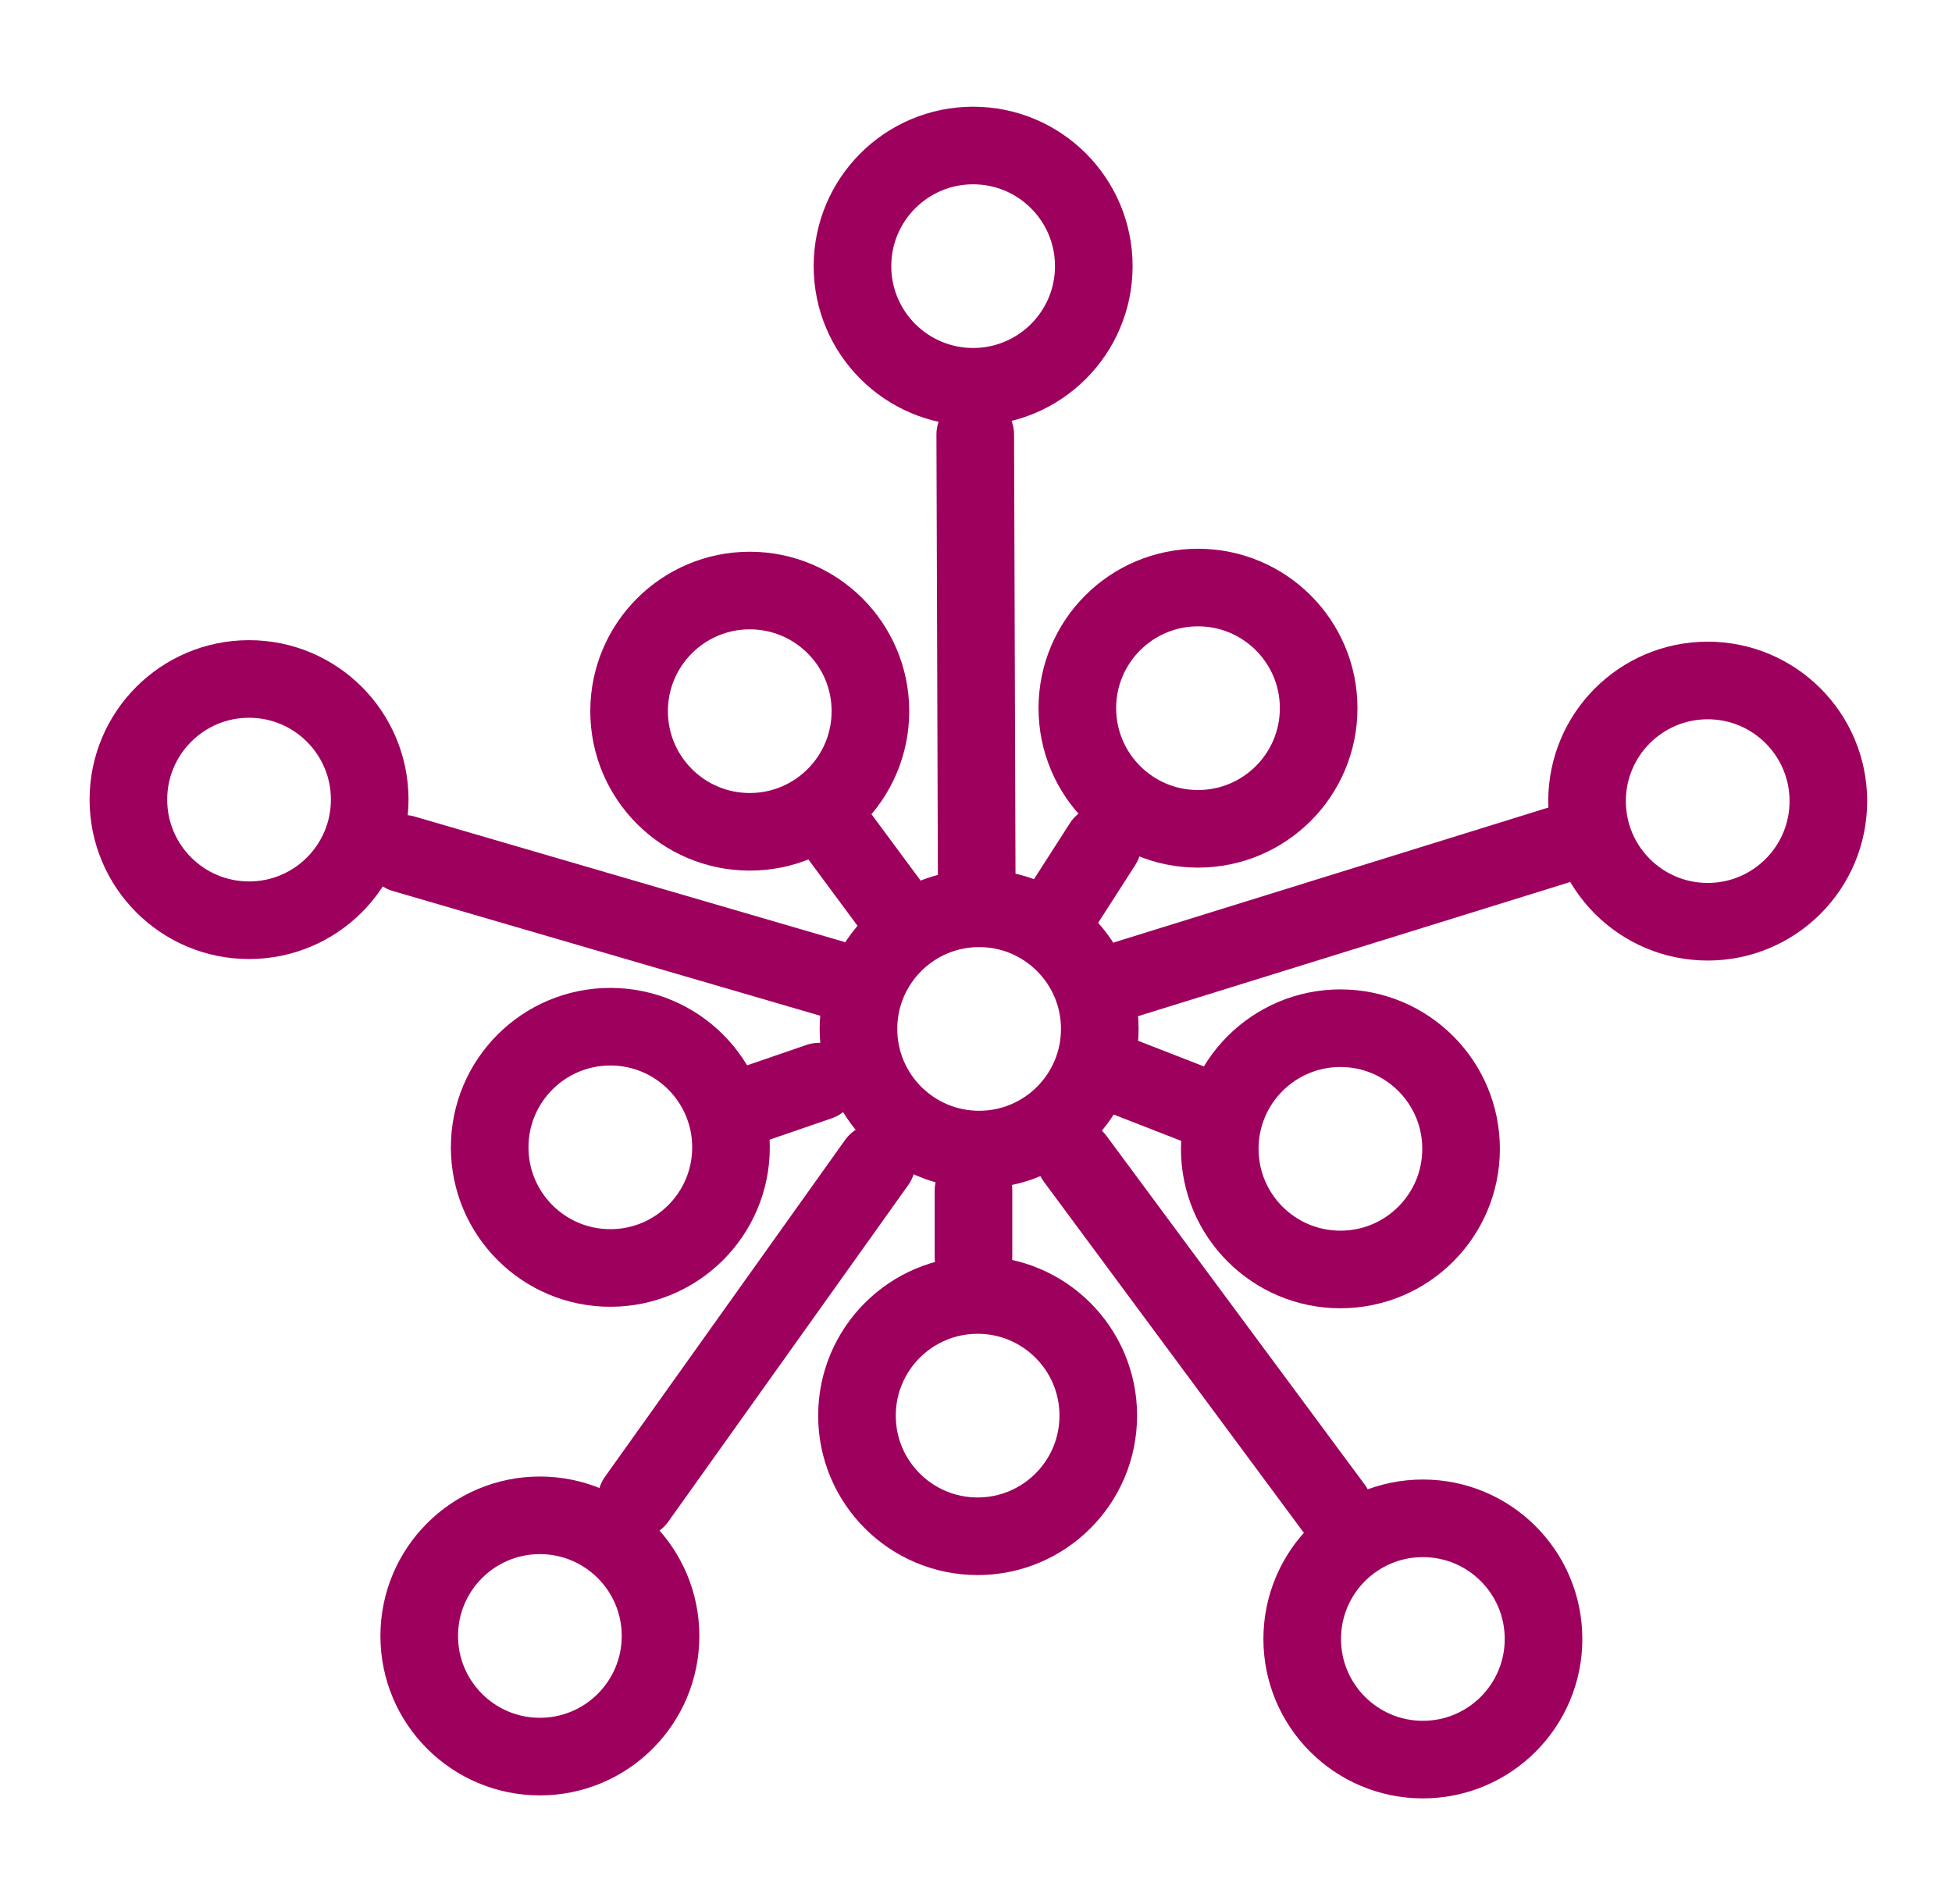
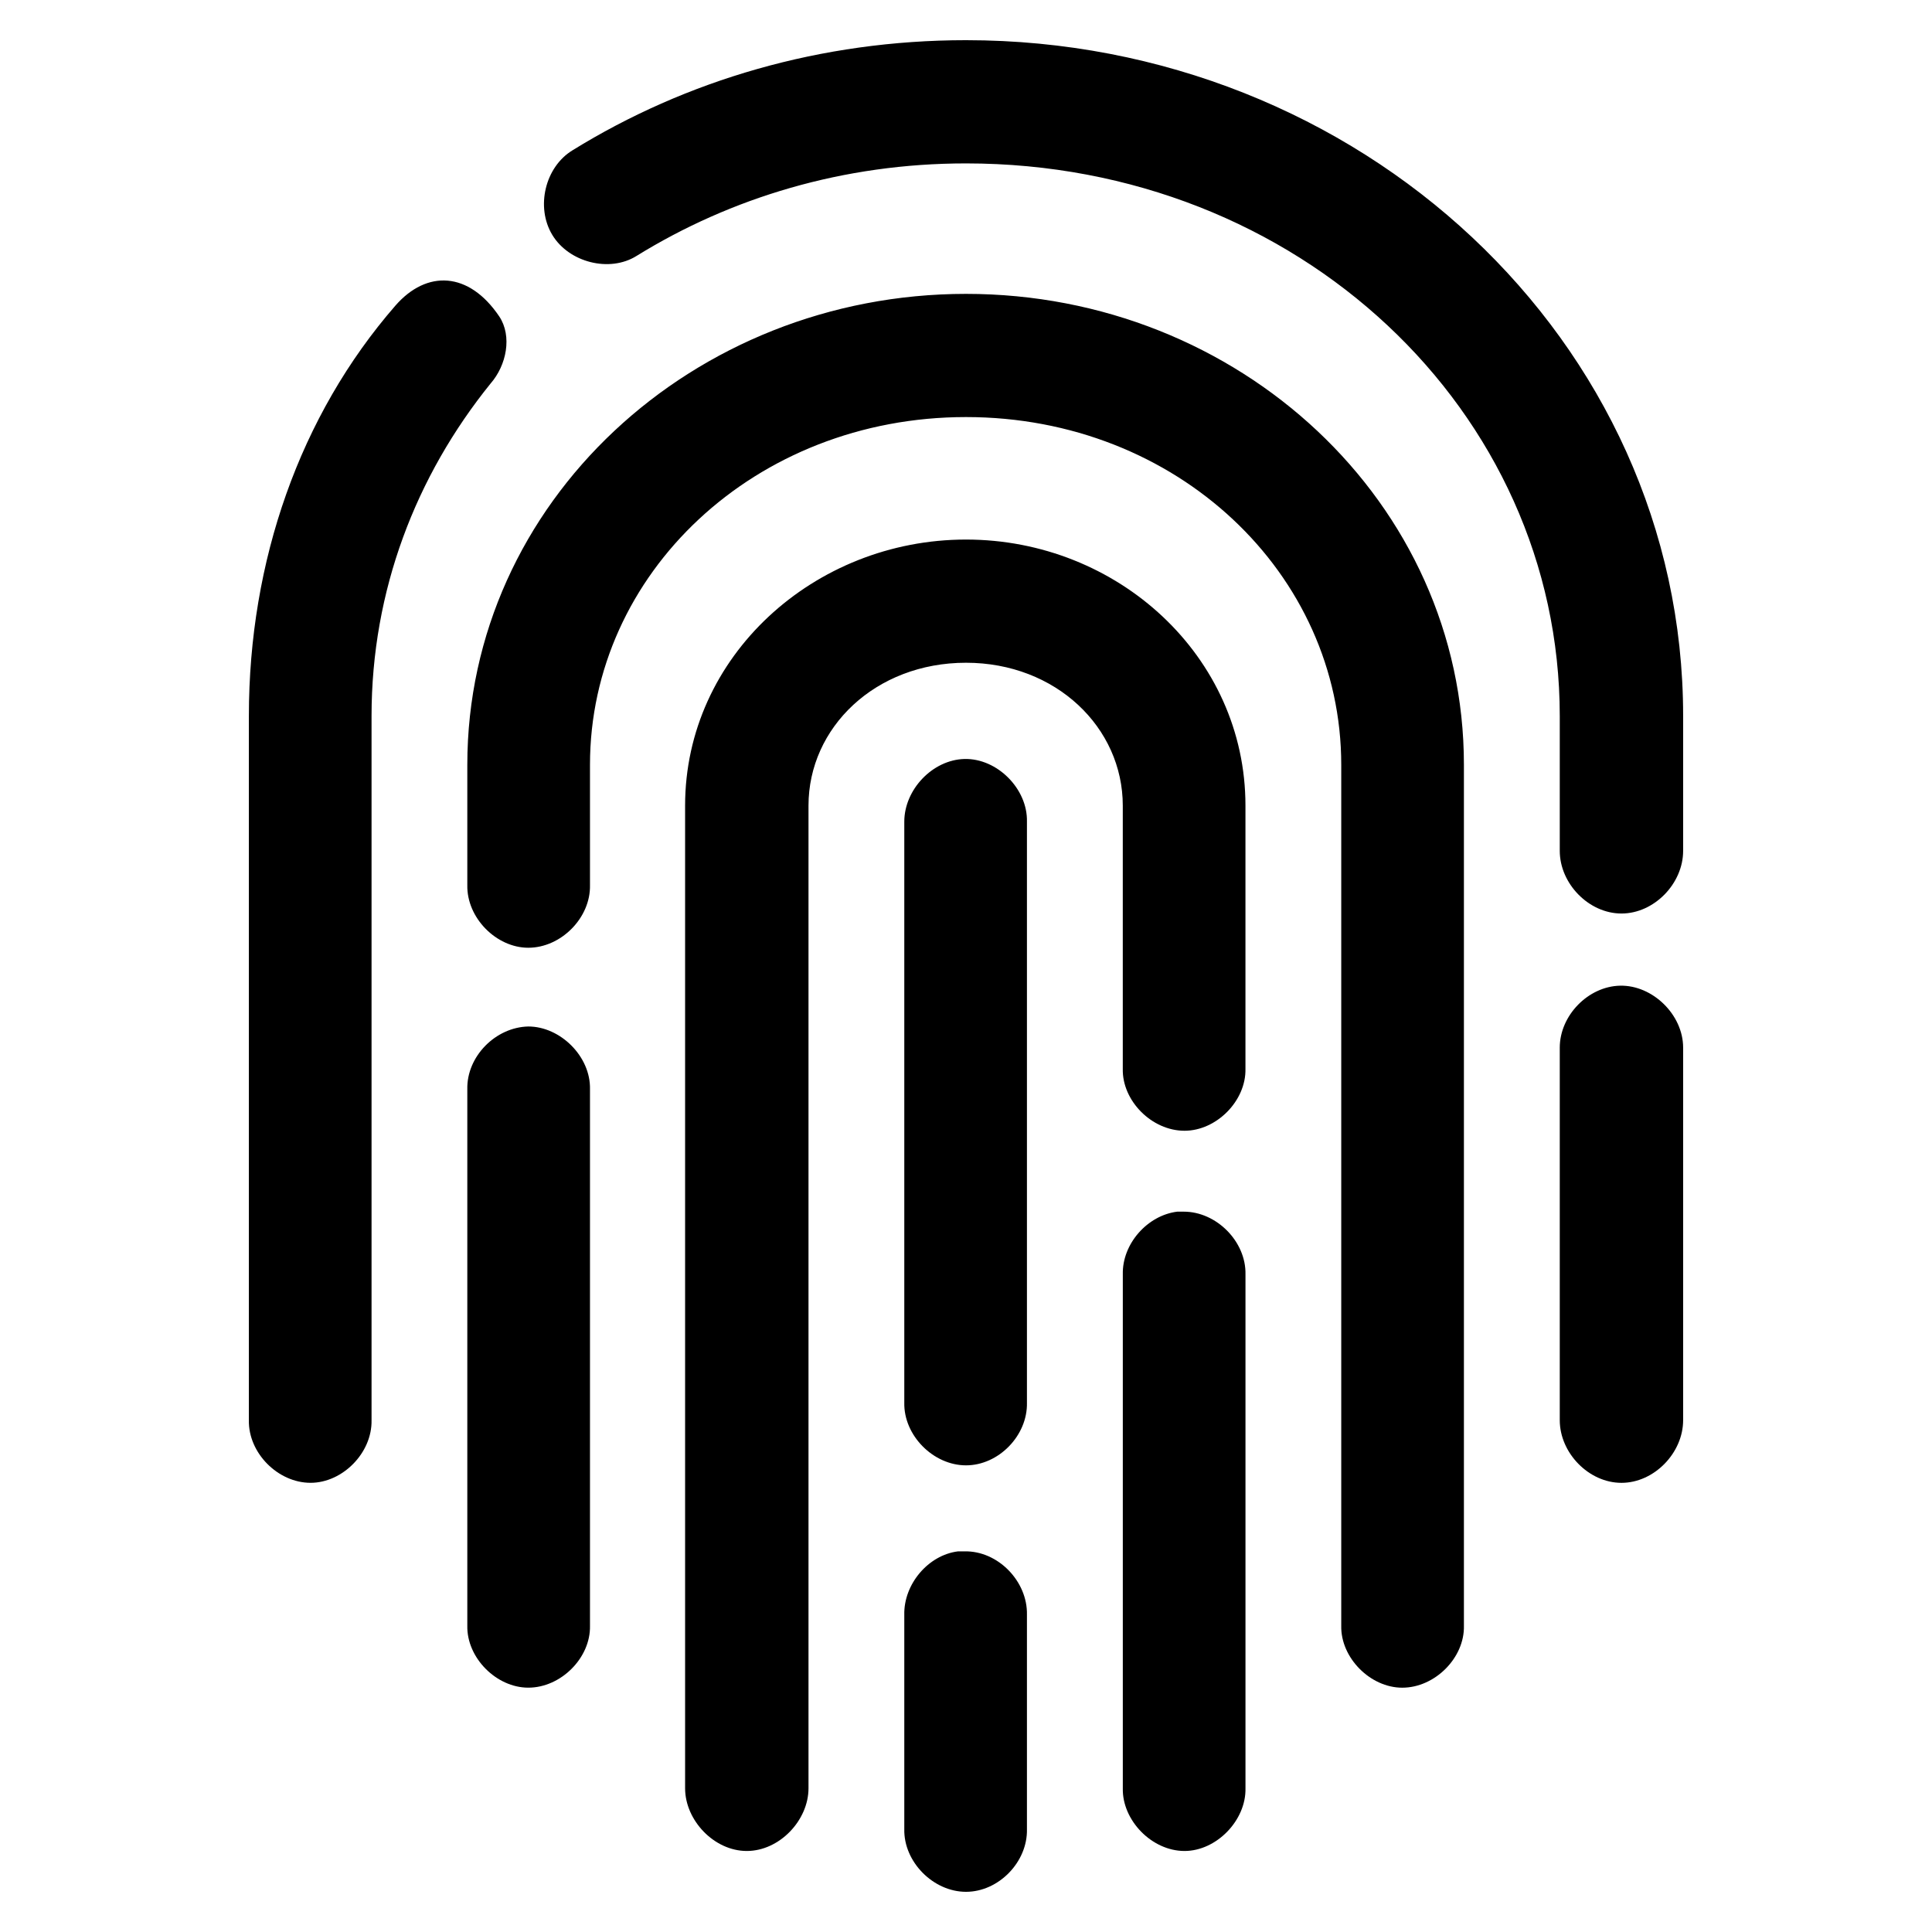
- <svg xmlns="http://www.w3.org/2000/svg" xmlns:ns1="http://vectornator.io" version="1.1" width="100%" height="100%">
-   <svg height="100%" stroke-miterlimit="10" version="1.1" viewBox="0 0 500 500" width="100%">
-     <defs />
-     <g id="SvgjsG1001" ns1:layername="Circles">
-       <path d="M217.557 69.91C217.557 52.409 231.745 38.221 249.246 38.221C266.747 38.221 280.935 52.409 280.935 69.91C280.935 87.412 266.747 101.599 249.246 101.599C231.745 101.599 217.557 87.412 217.557 69.91Z" fill="none" fill-rule="evenodd" opacity="1" stroke="#9E005D" stroke-linecap="round" stroke-linejoin="round" stroke-width="20.384" />
-       <path d="M410.48 210.437C410.48 192.935 424.668 178.748 442.169 178.748C459.671 178.748 473.858 192.935 473.858 210.437C473.858 227.938 459.671 242.126 442.169 242.126C424.668 242.126 410.48 227.938 410.48 210.437Z" fill="none" fill-rule="evenodd" opacity="1" stroke="#9E005D" stroke-linecap="round" stroke-linejoin="round" stroke-width="20.384" />
-       <path d="M276.615 186.026C276.615 168.525 290.803 154.337 308.304 154.337C325.806 154.337 339.993 168.525 339.993 186.026C339.993 203.527 325.806 217.715 308.304 217.715C290.803 217.715 276.615 203.527 276.615 186.026Z" fill="none" fill-rule="evenodd" opacity="1" stroke="#9E005D" stroke-linecap="round" stroke-linejoin="round" stroke-width="20.384" />
-       <path d="M158.893 186.813C158.893 169.312 173.08 155.124 190.582 155.124C208.083 155.124 222.271 169.312 222.271 186.813C222.271 204.315 208.083 218.502 190.582 218.502C173.08 218.502 158.893 204.315 158.893 186.813Z" fill="none" fill-rule="evenodd" opacity="1" stroke="#9E005D" stroke-linecap="round" stroke-linejoin="round" stroke-width="20.384" />
-       <path d="M122.277 301.386C122.277 283.885 136.464 269.697 153.966 269.697C171.467 269.697 185.655 283.885 185.655 301.386C185.655 318.888 171.467 333.075 153.966 333.075C136.464 333.075 122.277 318.888 122.277 301.386Z" fill="none" fill-rule="evenodd" opacity="1" stroke="#9E005D" stroke-linecap="round" stroke-linejoin="round" stroke-width="20.384" />
-       <path d="M314.019 301.78C314.019 284.279 328.206 270.091 345.708 270.091C363.209 270.091 377.397 284.279 377.397 301.78C377.397 319.281 363.209 333.469 345.708 333.469C328.206 333.469 314.019 319.281 314.019 301.78Z" fill="none" fill-rule="evenodd" opacity="1" stroke="#9E005D" stroke-linecap="round" stroke-linejoin="round" stroke-width="20.384" />
-       <path d="M103.772 429.739C103.772 412.238 117.959 398.05 135.461 398.05C152.962 398.05 167.15 412.238 167.15 429.739C167.15 447.241 152.962 461.428 135.461 461.428C117.959 461.428 103.772 447.241 103.772 429.739Z" fill="none" fill-rule="evenodd" opacity="1" stroke="#9E005D" stroke-linecap="round" stroke-linejoin="round" stroke-width="20.384" />
-       <path d="M335.673 430.527C335.673 413.025 349.861 398.838 367.362 398.838C384.864 398.838 399.051 413.025 399.051 430.527C399.051 448.028 384.864 462.216 367.362 462.216C349.861 462.216 335.673 448.028 335.673 430.527Z" fill="none" fill-rule="evenodd" opacity="1" stroke="#9E005D" stroke-linecap="round" stroke-linejoin="round" stroke-width="20.384" />
-       <path d="M218.738 371.862C218.738 354.361 232.926 340.173 250.427 340.173C267.929 340.173 282.116 354.361 282.116 371.862C282.116 389.364 267.929 403.551 250.427 403.551C232.926 403.551 218.738 389.364 218.738 371.862Z" fill="none" fill-rule="evenodd" opacity="1" stroke="#9E005D" stroke-linecap="round" stroke-linejoin="round" stroke-width="20.384" />
-       <path d="M219.132 270.282C219.132 252.781 233.32 238.593 250.821 238.593C268.322 238.593 282.51 252.781 282.51 270.282C282.51 287.784 268.322 301.971 250.821 301.971C233.32 301.971 219.132 287.784 219.132 270.282Z" fill="none" fill-rule="evenodd" opacity="1" stroke="#9E005D" stroke-linecap="round" stroke-linejoin="round" stroke-width="20.384" />
-       <path d="M27.39 210.043C27.39 192.542 41.577 178.354 59.079 178.354C76.58 178.354 90.768 192.542 90.768 210.043C90.768 227.544 76.58 241.732 59.079 241.732C41.577 241.732 27.39 227.544 27.39 210.043Z" fill="none" fill-rule="evenodd" opacity="1" stroke="#9E005D" stroke-linecap="round" stroke-linejoin="round" stroke-width="20.384" />
-     </g>
-     <g id="SvgjsG1000" ns1:layername="Lines">
-       <path d="M249.803 114.132L250.197 234.611" fill="none" fill-rule="evenodd" opacity="1" stroke="#9E005D" stroke-linecap="round" stroke-linejoin="round" stroke-width="20.384" />
-       <path d="M270.662 241.339L283.266 221.701" fill="none" fill-rule="evenodd" opacity="1" stroke="#9E005D" stroke-linecap="round" stroke-linejoin="round" stroke-width="20.384" />
-       <path d="M211.365 215.907L229.707 240.684" fill="none" fill-rule="evenodd" opacity="1" stroke="#9E005D" stroke-linecap="round" stroke-linejoin="round" stroke-width="20.384" />
-       <path d="M289.88 257.095L402.825 222.021" fill="none" fill-rule="evenodd" opacity="1" stroke="#9E005D" stroke-linecap="round" stroke-linejoin="round" stroke-width="20.384" />
-       <path d="M218.766 259.025L99.707 224.273" fill="none" fill-rule="evenodd" opacity="1" stroke="#9E005D" stroke-linecap="round" stroke-linejoin="round" stroke-width="20.384" />
-       <path d="M188.197 291.203L208.791 284.124" fill="none" fill-rule="evenodd" opacity="1" stroke="#9E005D" stroke-linecap="round" stroke-linejoin="round" stroke-width="20.384" />
-       <path d="M289.558 283.159L308.543 290.56" fill="none" fill-rule="evenodd" opacity="1" stroke="#9E005D" stroke-linecap="round" stroke-linejoin="round" stroke-width="20.384" />
-       <path d="M223.915 305.362L160.846 393.851" fill="none" fill-rule="evenodd" opacity="1" stroke="#9E005D" stroke-linecap="round" stroke-linejoin="round" stroke-width="20.384" />
-       <path d="M276.043 304.396L343.939 396.104" fill="none" fill-rule="evenodd" opacity="1" stroke="#9E005D" stroke-linecap="round" stroke-linejoin="round" stroke-width="20.384" />
-       <path d="M249.335 312.763L249.335 330.139" fill="none" fill-rule="evenodd" opacity="1" stroke="#9E005D" stroke-linecap="round" stroke-linejoin="round" stroke-width="20.384" />
+ <svg xmlns="http://www.w3.org/2000/svg" version="1.1" width="330mm" height="330mm">
+   <svg width="330mm" height="330mm" viewBox="0 0 330 330" version="1.1" id="SvgjsSvg1006">
+     <defs id="SvgjsDefs1004" />
+     <g id="SvgjsG1003" transform="translate(-67.00256,64.23938)">
+       <g id="SvgjsG1002" featurekey="symbolFeature-0" transform="matrix(4.453414,0,0,4.453414,9.332972,-121.9101)" fill="#000000">
+         <g id="SvgjsG1001">
+           <path d="m 50,14.491 c -5.568,0 -10.746,1.538 -15.09,4.222 -1.058,0.643 -1.42,2.181 -0.779,3.244 0.641,1.063 2.199,1.454 3.229,0.811 3.619,-2.237 7.935,-3.551 12.64,-3.551 12.751,0 22.773,9.506 22.773,21.193 v 5.173 c 0,1.258 1.113,2.404 2.367,2.404 1.252,0 2.365,-1.146 2.365,-2.404 V 40.41 C 77.506,26.011 65.09,14.491 50,14.491 Z M 28.118,24.668 c -3.675,4.222 -5.623,9.814 -5.623,15.741 v 27.009 c -0.028,1.258 1.113,2.404 2.366,2.404 1.225,0 2.366,-1.146 2.339,-2.404 V 40.41 c 0,-4.809 1.697,-9.199 4.565,-12.75 0.612,-0.699 0.835,-1.817 0.334,-2.572 -1.169,-1.734 -2.784,-1.79 -3.981,-0.42 z M 50,24.221 c -10.469,0 -19.127,7.997 -19.127,18.062 v 4.613 c -0.027,1.258 1.114,2.404 2.339,2.404 1.253,0 2.395,-1.146 2.366,-2.404 v -4.613 c 0,-7.326 6.32,-13.337 14.422,-13.337 8.101,0 14.392,6.011 14.392,13.337 v 33.021 c -0.027,1.229 1.115,2.376 2.34,2.376 1.252,0 2.395,-1.146 2.365,-2.376 V 42.283 C 69.098,32.218 60.469,24.221 50,24.221 Z m 0,9.423 c -5.818,0 -10.774,4.474 -10.774,10.205 v 37.689 c 0,1.23 1.114,2.405 2.366,2.405 1.253,0 2.367,-1.175 2.367,-2.405 V 43.849 c 0,-2.992 2.561,-5.48 6.041,-5.48 3.453,0 6.013,2.488 6.013,5.48 v 10.094 c -0.027,1.23 1.113,2.376 2.367,2.376 1.225,0 2.365,-1.146 2.338,-2.376 V 43.849 C 60.719,38.117 55.818,33.644 50,33.644 Z m -0.056,8.416 c -1.225,0.028 -2.311,1.174 -2.311,2.404 v 22.284 c -0.027,1.258 1.114,2.404 2.367,2.404 1.253,0 2.367,-1.146 2.337,-2.404 V 44.464 c 0.03,-1.258 -1.14,-2.433 -2.393,-2.404 z m 25.14,8.695 c -1.225,0.028 -2.311,1.146 -2.311,2.377 v 14.287 c 0,1.258 1.113,2.404 2.367,2.404 1.252,0 2.365,-1.146 2.365,-2.404 V 53.132 c 0.001,-1.259 -1.167,-2.405 -2.421,-2.377 z M 33.212,52.32 c -1.253,0.028 -2.366,1.146 -2.339,2.405 v 20.578 c -0.027,1.229 1.114,2.376 2.339,2.376 1.253,0 2.395,-1.146 2.366,-2.376 V 54.726 c 0.029,-1.259 -1.14,-2.406 -2.366,-2.406 z m 24.89,7.102 c -1.141,0.141 -2.115,1.23 -2.088,2.405 v 19.711 c -0.027,1.23 1.113,2.405 2.367,2.405 1.225,0 2.365,-1.175 2.338,-2.405 V 61.827 c 0.027,-1.259 -1.113,-2.405 -2.367,-2.405 -0.082,0 -0.166,0 -0.25,0 z m -8.408,13.029 c -1.141,0.141 -2.088,1.259 -2.061,2.433 v 8.221 c -0.027,1.258 1.114,2.404 2.367,2.404 1.253,0 2.367,-1.146 2.337,-2.404 v -8.221 c 0.029,-1.286 -1.113,-2.46 -2.394,-2.433 -0.082,0 -0.165,0 -0.249,0 z" id="SvgjsPath1000" />
+         </g>
+       </g>
    </g>
  </svg>
  <style>@media (prefers-color-scheme: light) { :root { filter: none; } }
</style>
</svg>
